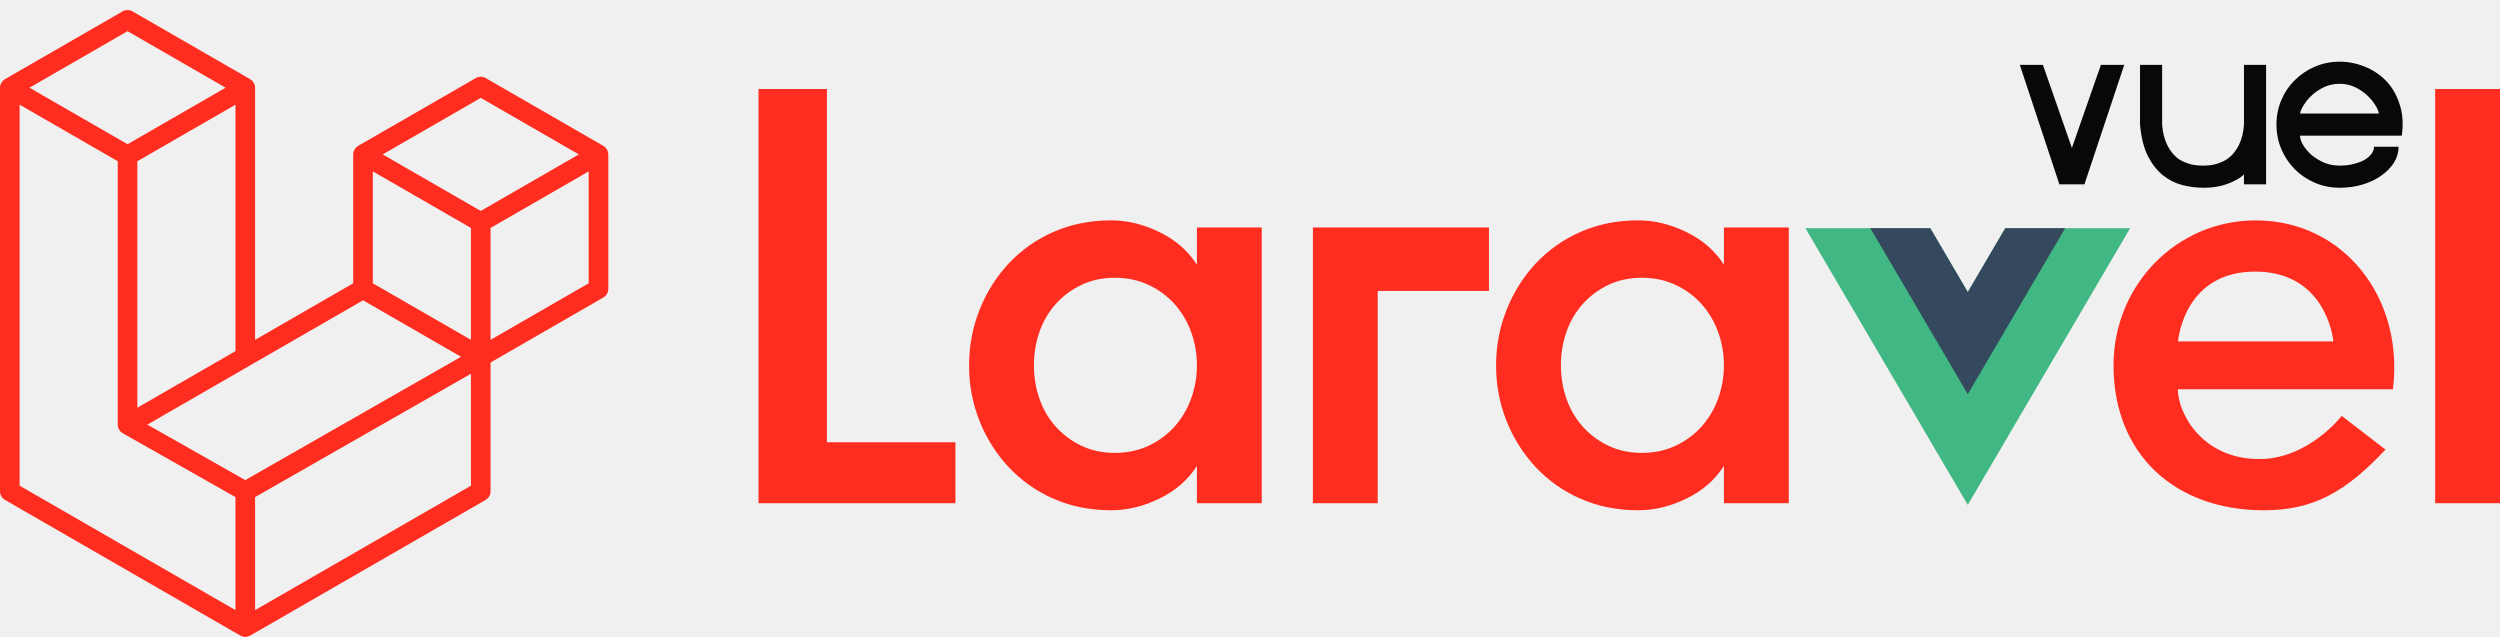
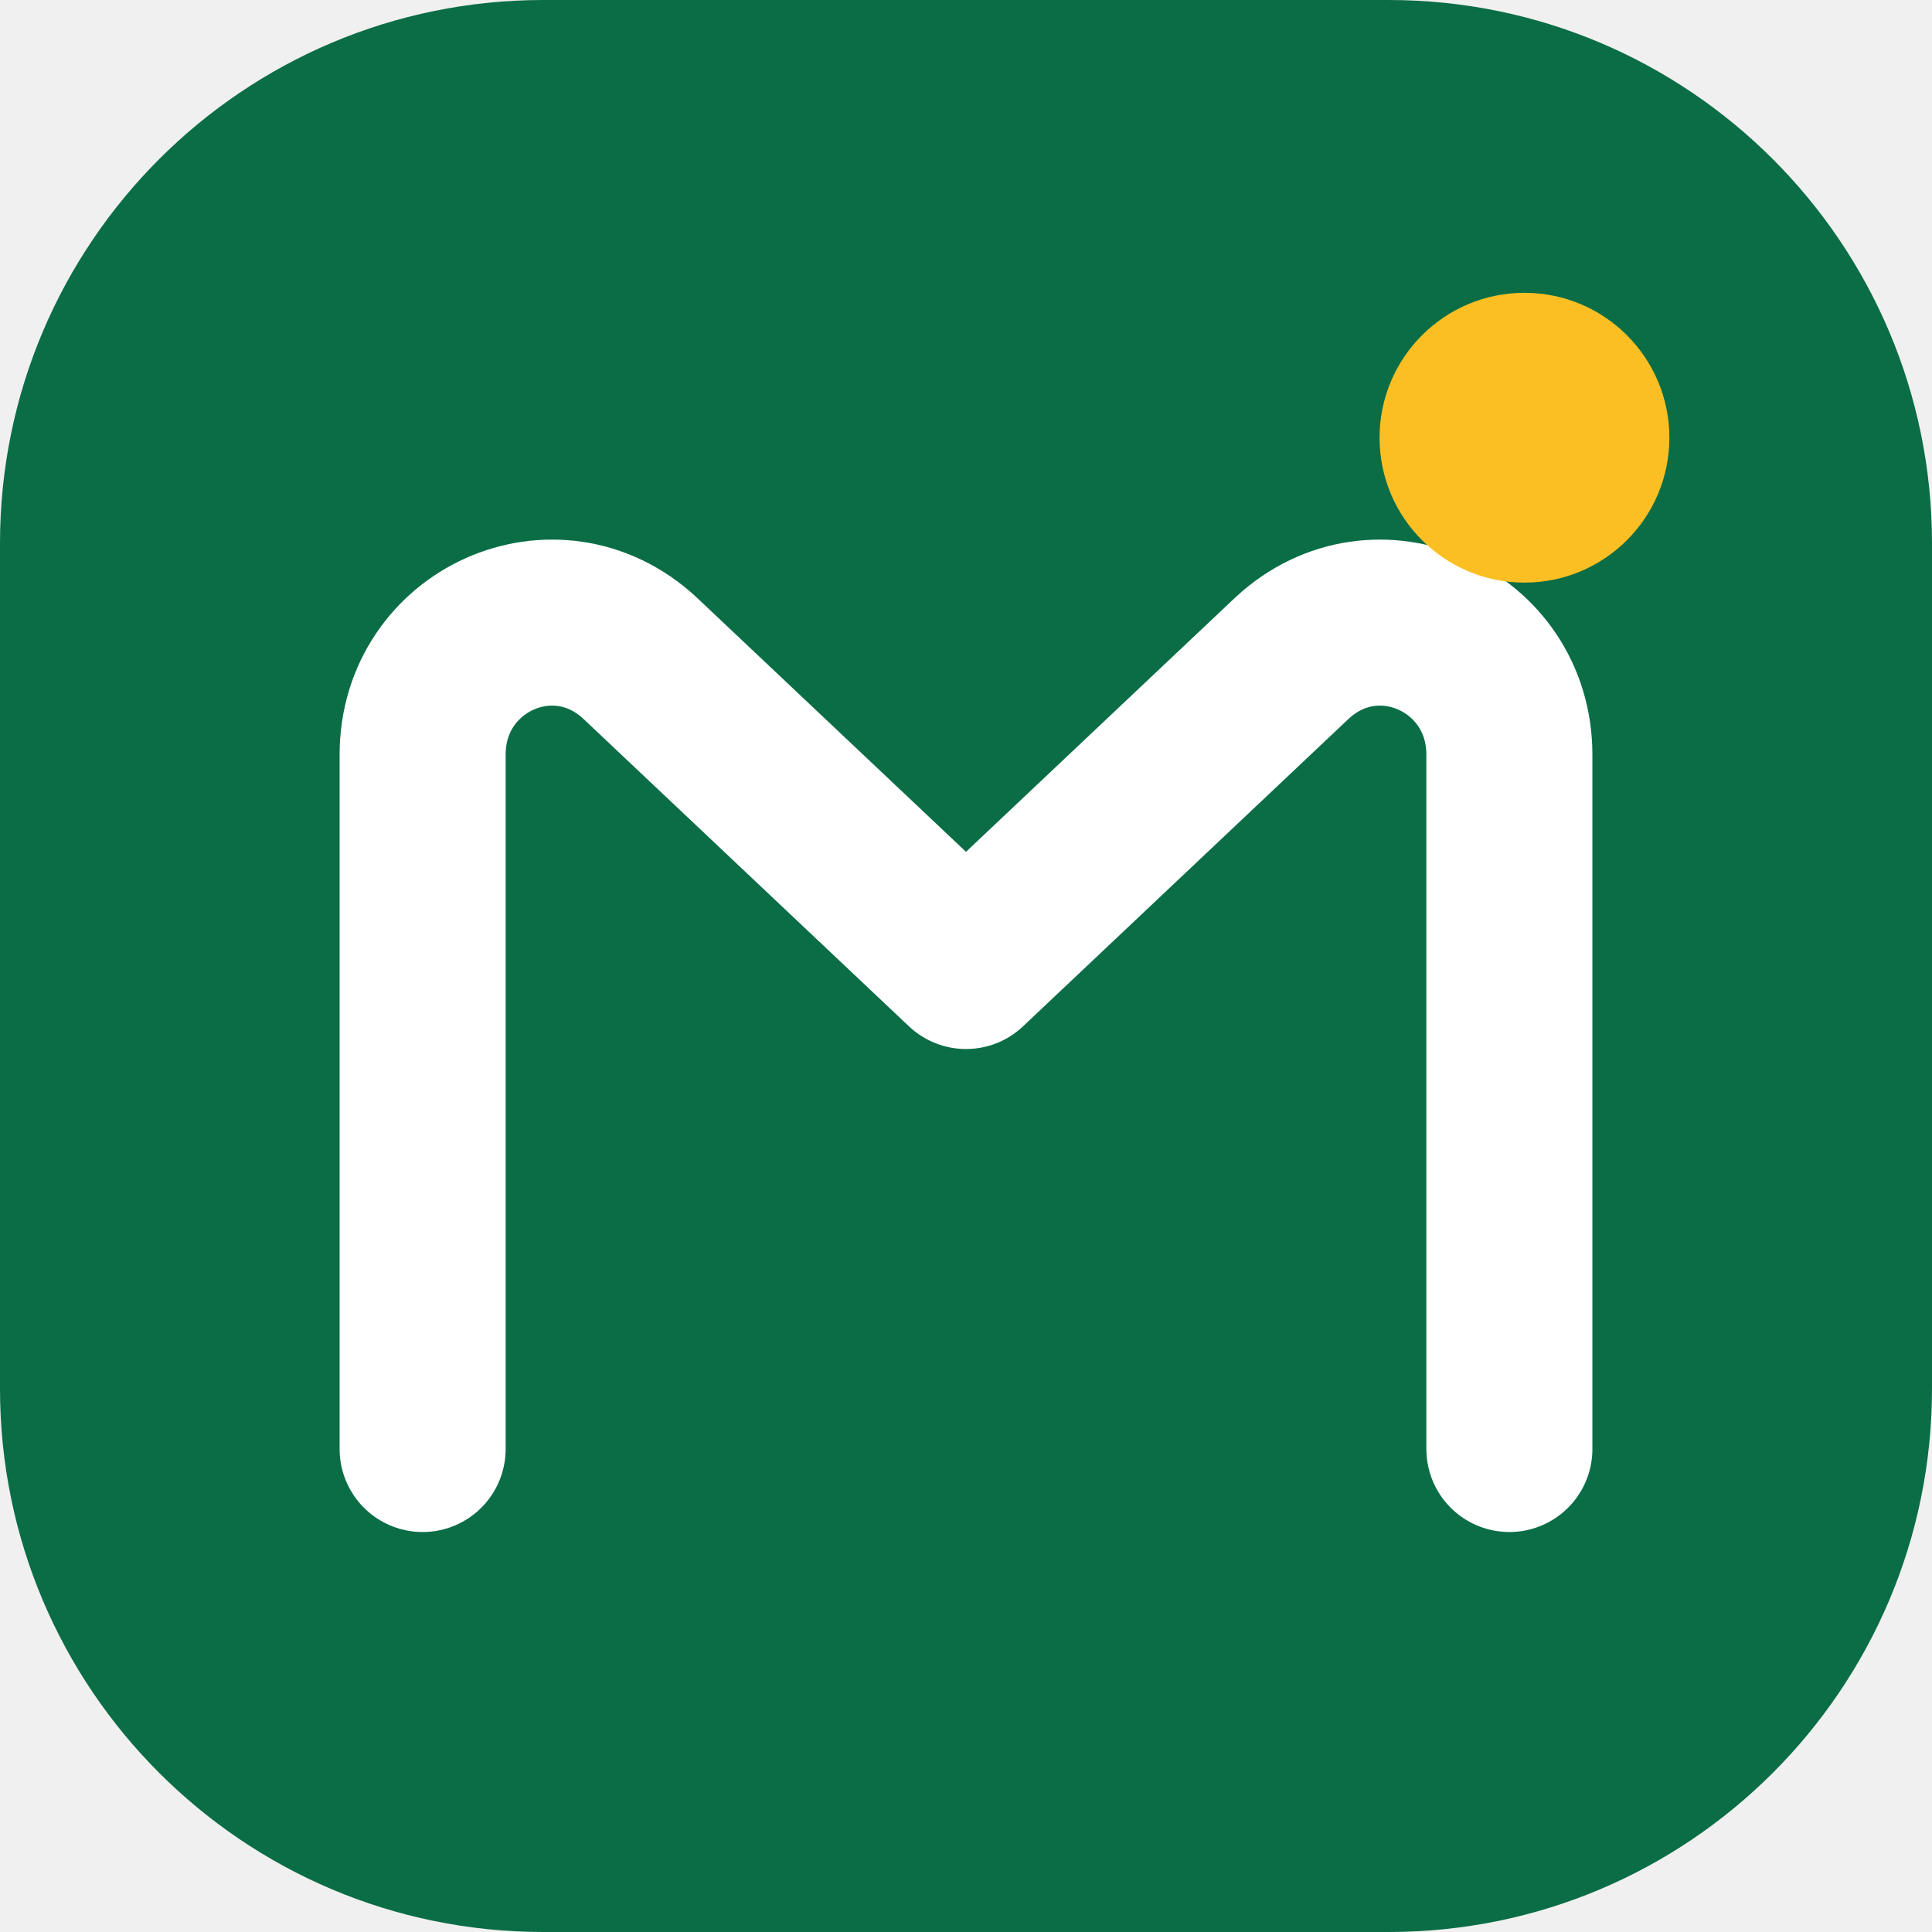
- <svg xmlns="http://www.w3.org/2000/svg" width="1994" height="508" viewBox="0 0 1994 508" fill="none">
-   <path fill-rule="evenodd" clip-rule="evenodd" d="M484.904 121.113C485.084 121.78 485.176 122.467 485.178 123.157V230.481C485.178 231.859 484.815 233.212 484.125 234.404C483.435 235.596 482.443 236.584 481.25 237.27L391.267 289.132V391.926C391.267 394.724 389.782 397.306 387.359 398.715L199.527 506.958C199.097 507.202 198.628 507.359 198.159 507.525C197.984 507.584 197.817 507.691 197.632 507.74C196.319 508.087 194.939 508.087 193.626 507.74C193.411 507.682 193.215 507.564 193.01 507.486C192.58 507.33 192.131 507.193 191.72 506.958L3.928 398.715C2.735 398.029 1.744 397.04 1.054 395.848C0.365 394.656 0.001 393.304 0 391.926L0 69.955C0 69.251 0.098 68.566 0.274 67.901C0.332 67.676 0.469 67.471 0.547 67.246C0.694 66.835 0.831 66.414 1.046 66.033C1.192 65.779 1.407 65.573 1.583 65.338C1.808 65.025 2.013 64.703 2.277 64.429C2.501 64.204 2.795 64.037 3.049 63.842C3.332 63.607 3.586 63.353 3.908 63.167L97.819 9.045C99.008 8.36 100.356 8 101.728 8C103.099 8 104.447 8.36 105.636 9.045L199.537 63.167H199.557C199.869 63.363 200.133 63.607 200.417 63.832C200.671 64.028 200.954 64.204 201.179 64.419C201.452 64.703 201.648 65.025 201.882 65.338C202.048 65.573 202.273 65.779 202.41 66.033C202.635 66.424 202.762 66.835 202.918 67.246C202.996 67.471 203.133 67.676 203.192 67.911C203.371 68.578 203.463 69.265 203.465 69.955V271.055L281.713 225.952V123.148C281.713 122.463 281.81 121.768 281.986 121.113C282.055 120.878 282.182 120.673 282.26 120.448C282.416 120.037 282.553 119.617 282.768 119.235C282.915 118.981 283.13 118.775 283.296 118.541C283.53 118.228 283.726 117.905 283.999 117.631C284.224 117.406 284.507 117.24 284.761 117.044C285.054 116.809 285.309 116.555 285.621 116.369L379.542 62.248C380.73 61.562 382.078 61.201 383.45 61.201C384.822 61.201 386.17 61.562 387.359 62.248L481.26 116.369C481.592 116.565 481.846 116.809 482.139 117.034C482.383 117.23 482.667 117.406 482.891 117.621C483.165 117.905 483.36 118.228 483.595 118.541C483.771 118.775 483.986 118.981 484.123 119.235C484.347 119.617 484.474 120.037 484.631 120.448C484.719 120.673 484.846 120.878 484.904 121.113ZM469.524 225.952V136.705L436.664 155.642L391.267 181.808V271.055L469.534 225.952H469.524ZM375.623 387.397V298.091L330.969 323.621L203.455 396.475V486.622L375.623 387.397ZM15.653 83.503V387.397L187.802 486.612V396.485L97.868 345.532L97.839 345.513L97.8 345.493C97.497 345.317 97.243 345.063 96.959 344.848C96.715 344.652 96.432 344.495 96.217 344.28L96.197 344.251C95.943 344.006 95.767 343.703 95.552 343.429C95.357 343.165 95.122 342.94 94.966 342.666L94.956 342.637C94.78 342.343 94.673 341.991 94.546 341.659C94.419 341.365 94.253 341.091 94.175 340.778C94.077 340.407 94.057 340.006 94.018 339.624C93.979 339.331 93.901 339.037 93.901 338.744V128.606L48.514 102.43L15.653 83.503ZM101.737 24.872L23.5 69.955L101.718 115.039L179.946 69.946L101.718 24.872H101.737ZM142.425 306.23L187.812 280.074V83.503L154.951 102.44L109.554 128.606V325.177L142.425 306.23ZM383.45 78.074L305.222 123.157L383.45 168.241L461.668 123.148L383.45 78.074ZM375.623 181.808L330.227 155.642L297.366 136.705V225.952L342.753 252.108L375.623 271.055V181.808ZM195.619 382.927L310.362 317.351L367.719 284.583L289.549 239.529L199.547 291.401L117.518 338.675L195.619 382.927Z" fill="#FF2D20" />
-   <path fill-rule="evenodd" clip-rule="evenodd" d="M659.562 71V352.743H762.045V401.34H605V71H659.562ZM954.655 211.153V181.441H1006.36V401.34H954.643V371.603C947.694 382.616 937.804 391.272 924.984 397.558C912.189 403.845 899.296 406.988 886.33 406.988C869.564 406.988 854.22 403.918 840.31 397.791C826.768 391.926 814.574 383.333 804.486 372.548C794.514 361.84 786.632 349.354 781.249 335.738C775.657 321.625 772.835 306.563 772.94 291.378C772.94 275.969 775.71 261.26 781.249 247.251C786.597 233.551 794.481 220.987 804.486 210.22C814.575 199.433 826.768 190.836 840.31 184.964C854.22 178.825 869.564 175.756 886.33 175.756C899.296 175.756 912.189 178.911 924.996 185.21C937.804 191.496 947.694 200.152 954.655 211.153ZM949.9 318.279C953.083 309.675 954.694 300.566 954.655 291.39C954.655 281.936 953.062 272.973 949.9 264.477C946.929 256.304 942.424 248.777 936.627 242.303C930.826 235.936 923.808 230.8 915.988 227.201C907.912 223.431 898.978 221.541 889.173 221.541C879.368 221.541 870.508 223.431 862.603 227.201C854.698 230.982 847.896 236.016 842.209 242.303C836.426 248.746 831.992 256.286 829.169 264.477C826.133 273.117 824.607 282.218 824.659 291.378C824.659 300.82 826.154 309.795 829.169 318.267C831.988 326.463 836.423 334.008 842.209 340.453C847.948 346.783 854.879 351.915 862.603 355.555C870.508 359.337 879.368 361.215 889.173 361.215C898.978 361.215 907.924 359.337 915.988 355.567C923.81 351.971 930.828 346.835 936.627 340.465C942.426 333.988 946.932 326.457 949.9 318.279ZM1047.16 401.328V181.428H1187.6V232.038H1098.87V401.328H1047.16ZM1375 211.153V181.441H1426.71V401.34H1374.99V371.603C1368.03 382.616 1358.15 391.272 1345.33 397.558C1332.54 403.845 1319.64 406.988 1306.68 406.988C1289.9 406.988 1274.57 403.918 1260.66 397.791C1247.11 391.926 1234.92 383.333 1224.83 372.548C1214.86 361.84 1206.98 349.354 1201.6 335.738C1196 321.625 1193.18 306.563 1193.29 291.378C1193.29 275.969 1196.04 261.26 1201.6 247.251C1206.94 233.551 1214.83 220.987 1224.83 210.22C1234.92 199.433 1247.11 190.836 1260.66 184.964C1274.57 178.825 1289.9 175.756 1306.68 175.756C1319.64 175.756 1332.54 178.911 1345.34 185.21C1358.15 191.496 1368.03 200.152 1375 211.153ZM1370.25 318.279C1373.42 309.674 1375.03 300.566 1374.99 291.39C1374.99 281.936 1373.4 272.973 1370.25 264.477C1367.27 256.303 1362.76 248.776 1356.96 242.303C1351.16 235.936 1344.14 230.8 1336.32 227.201C1328.26 223.431 1319.32 221.541 1309.52 221.541C1299.71 221.541 1290.85 223.431 1282.95 227.201C1275.04 230.982 1268.24 236.016 1262.56 242.303C1256.77 248.745 1252.33 256.285 1249.5 264.477C1246.47 273.117 1244.94 282.218 1244.99 291.378C1244.99 300.82 1246.49 309.795 1249.5 318.267C1252.33 326.464 1256.76 334.009 1262.56 340.453C1268.29 346.783 1275.22 351.915 1282.95 355.555C1290.85 359.337 1299.71 361.215 1309.52 361.215C1319.32 361.215 1328.27 359.337 1336.32 355.567C1344.14 351.971 1351.16 346.835 1356.96 340.465C1362.76 333.989 1367.27 326.458 1370.25 318.279ZM1799.18 175.781C1869.6 175.781 1917.62 237.846 1908.6 310.495H1737.05C1737.05 329.464 1756.3 366.139 1802.03 366.139C1841.37 366.139 1867.72 331.724 1867.74 331.699L1902.67 358.588C1871.44 391.763 1845.87 407 1805.81 407C1734.24 407 1685.74 361.964 1685.74 291.39C1685.74 227.545 1735.87 175.781 1799.18 175.781ZM1737.18 272.273H1861.11C1860.73 268.037 1854.02 216.629 1798.78 216.629C1743.54 216.629 1737.59 268.037 1737.18 272.273ZM1942.28 401.328V71H1994V401.328H1942.28Z" fill="#FF2D20" />
-   <path d="M1694.3 51.744L1662.55 147H1642.56L1611 51.744H1629.42L1652.55 117.992L1675.68 51.744H1694.3ZM1789.79 139.16C1787.57 141.251 1784.89 143.015 1781.75 144.452C1779.01 145.889 1775.61 147.131 1771.56 148.176C1767.51 149.221 1762.74 149.744 1757.25 149.744C1751.77 149.744 1746.21 149.025 1740.59 147.588C1734.98 146.151 1729.81 143.537 1725.11 139.748C1720.41 135.959 1716.42 130.863 1713.15 124.46C1709.89 117.927 1707.8 109.564 1706.88 99.372V51.744H1724.52V99.372C1724.91 105.513 1726.29 111.001 1728.64 115.836C1729.68 117.927 1730.99 119.952 1732.56 121.912C1734.13 123.872 1736.02 125.636 1738.24 127.204C1740.59 128.641 1743.27 129.817 1746.28 130.732C1749.41 131.647 1753.07 132.104 1757.25 132.104C1761.3 132.104 1764.83 131.647 1767.84 130.732C1770.97 129.817 1773.65 128.641 1775.87 127.204C1778.23 125.636 1780.19 123.872 1781.75 121.912C1783.32 119.952 1784.63 117.927 1785.67 115.836C1788.03 111.001 1789.4 105.513 1789.79 99.372V51.744H1807.43V147H1789.79V139.16ZM1913.11 117.012C1913.11 121.585 1911.87 125.832 1909.39 129.752C1906.91 133.672 1903.51 137.135 1899.2 140.14C1895.02 143.145 1890.05 145.497 1884.3 147.196C1878.68 148.895 1872.61 149.744 1866.07 149.744C1859.15 149.744 1852.61 148.437 1846.47 145.824C1840.33 143.211 1834.97 139.617 1830.4 135.044C1825.83 130.471 1822.23 125.113 1819.62 118.972C1817.01 112.831 1815.7 106.297 1815.7 99.372C1815.7 92.447 1817.01 85.913 1819.62 79.772C1822.23 73.631 1825.83 68.339 1830.4 63.896C1834.97 59.323 1840.33 55.729 1846.47 53.116C1852.61 50.503 1859.15 49.196 1866.07 49.196C1872.87 49.196 1879.53 50.503 1886.06 53.116C1892.6 55.729 1898.28 59.519 1903.12 64.484C1907.95 69.449 1911.54 75.656 1913.9 83.104C1916.38 90.421 1916.97 98.784 1915.66 108.192H1834.52C1834.52 110.544 1835.37 113.092 1837.06 115.836C1838.76 118.58 1840.98 121.193 1843.73 123.676C1846.6 126.028 1849.94 128.053 1853.72 129.752C1857.64 131.32 1861.76 132.104 1866.07 132.104C1869.86 132.104 1873.39 131.712 1876.66 130.928C1880.05 130.144 1882.99 129.099 1885.48 127.792C1887.96 126.355 1889.92 124.721 1891.36 122.892C1892.79 121.063 1893.51 119.103 1893.51 117.012H1913.11ZM1897.43 90.552C1897.04 88.461 1896 86.109 1894.3 83.496C1892.6 80.752 1890.38 78.139 1887.63 75.656C1884.89 73.173 1881.69 71.083 1878.03 69.384C1874.37 67.685 1870.38 66.836 1866.07 66.836C1861.76 66.836 1857.71 67.685 1853.92 69.384C1850.26 71.083 1847.06 73.173 1844.32 75.656C1841.57 78.139 1839.35 80.752 1837.65 83.496C1835.95 86.109 1834.91 88.461 1834.52 90.552H1897.43Z" fill="#080808" />
-   <path d="M1599.41 182L1569.5 232.965L1539.59 182H1440L1569.5 402.688L1699 182H1599.41Z" fill="#41B883" />
-   <path d="M1599.41 182L1569.5 232.965L1539.59 182H1491.8L1569.5 314.41L1647.2 182H1599.41Z" fill="#34495E" />
+ <svg xmlns="http://www.w3.org/2000/svg" width="32" height="32" viewBox="0 0 32 32" fill="none">
+   <rect width="32" height="32" rx="9" fill="#0a6d46" />
+   <path d="M7 24V12.5C7 10.6 9.2 9.6 10.6 10.9L16 16l5.4-5.1C22.8 9.6 25 10.6 25 12.5V24" stroke="#ffffff" stroke-width="2.75" stroke-linecap="round" stroke-linejoin="round" />
+   <circle cx="25.25" cy="7.25" r="2.4" fill="#fbbf24" />
</svg>
